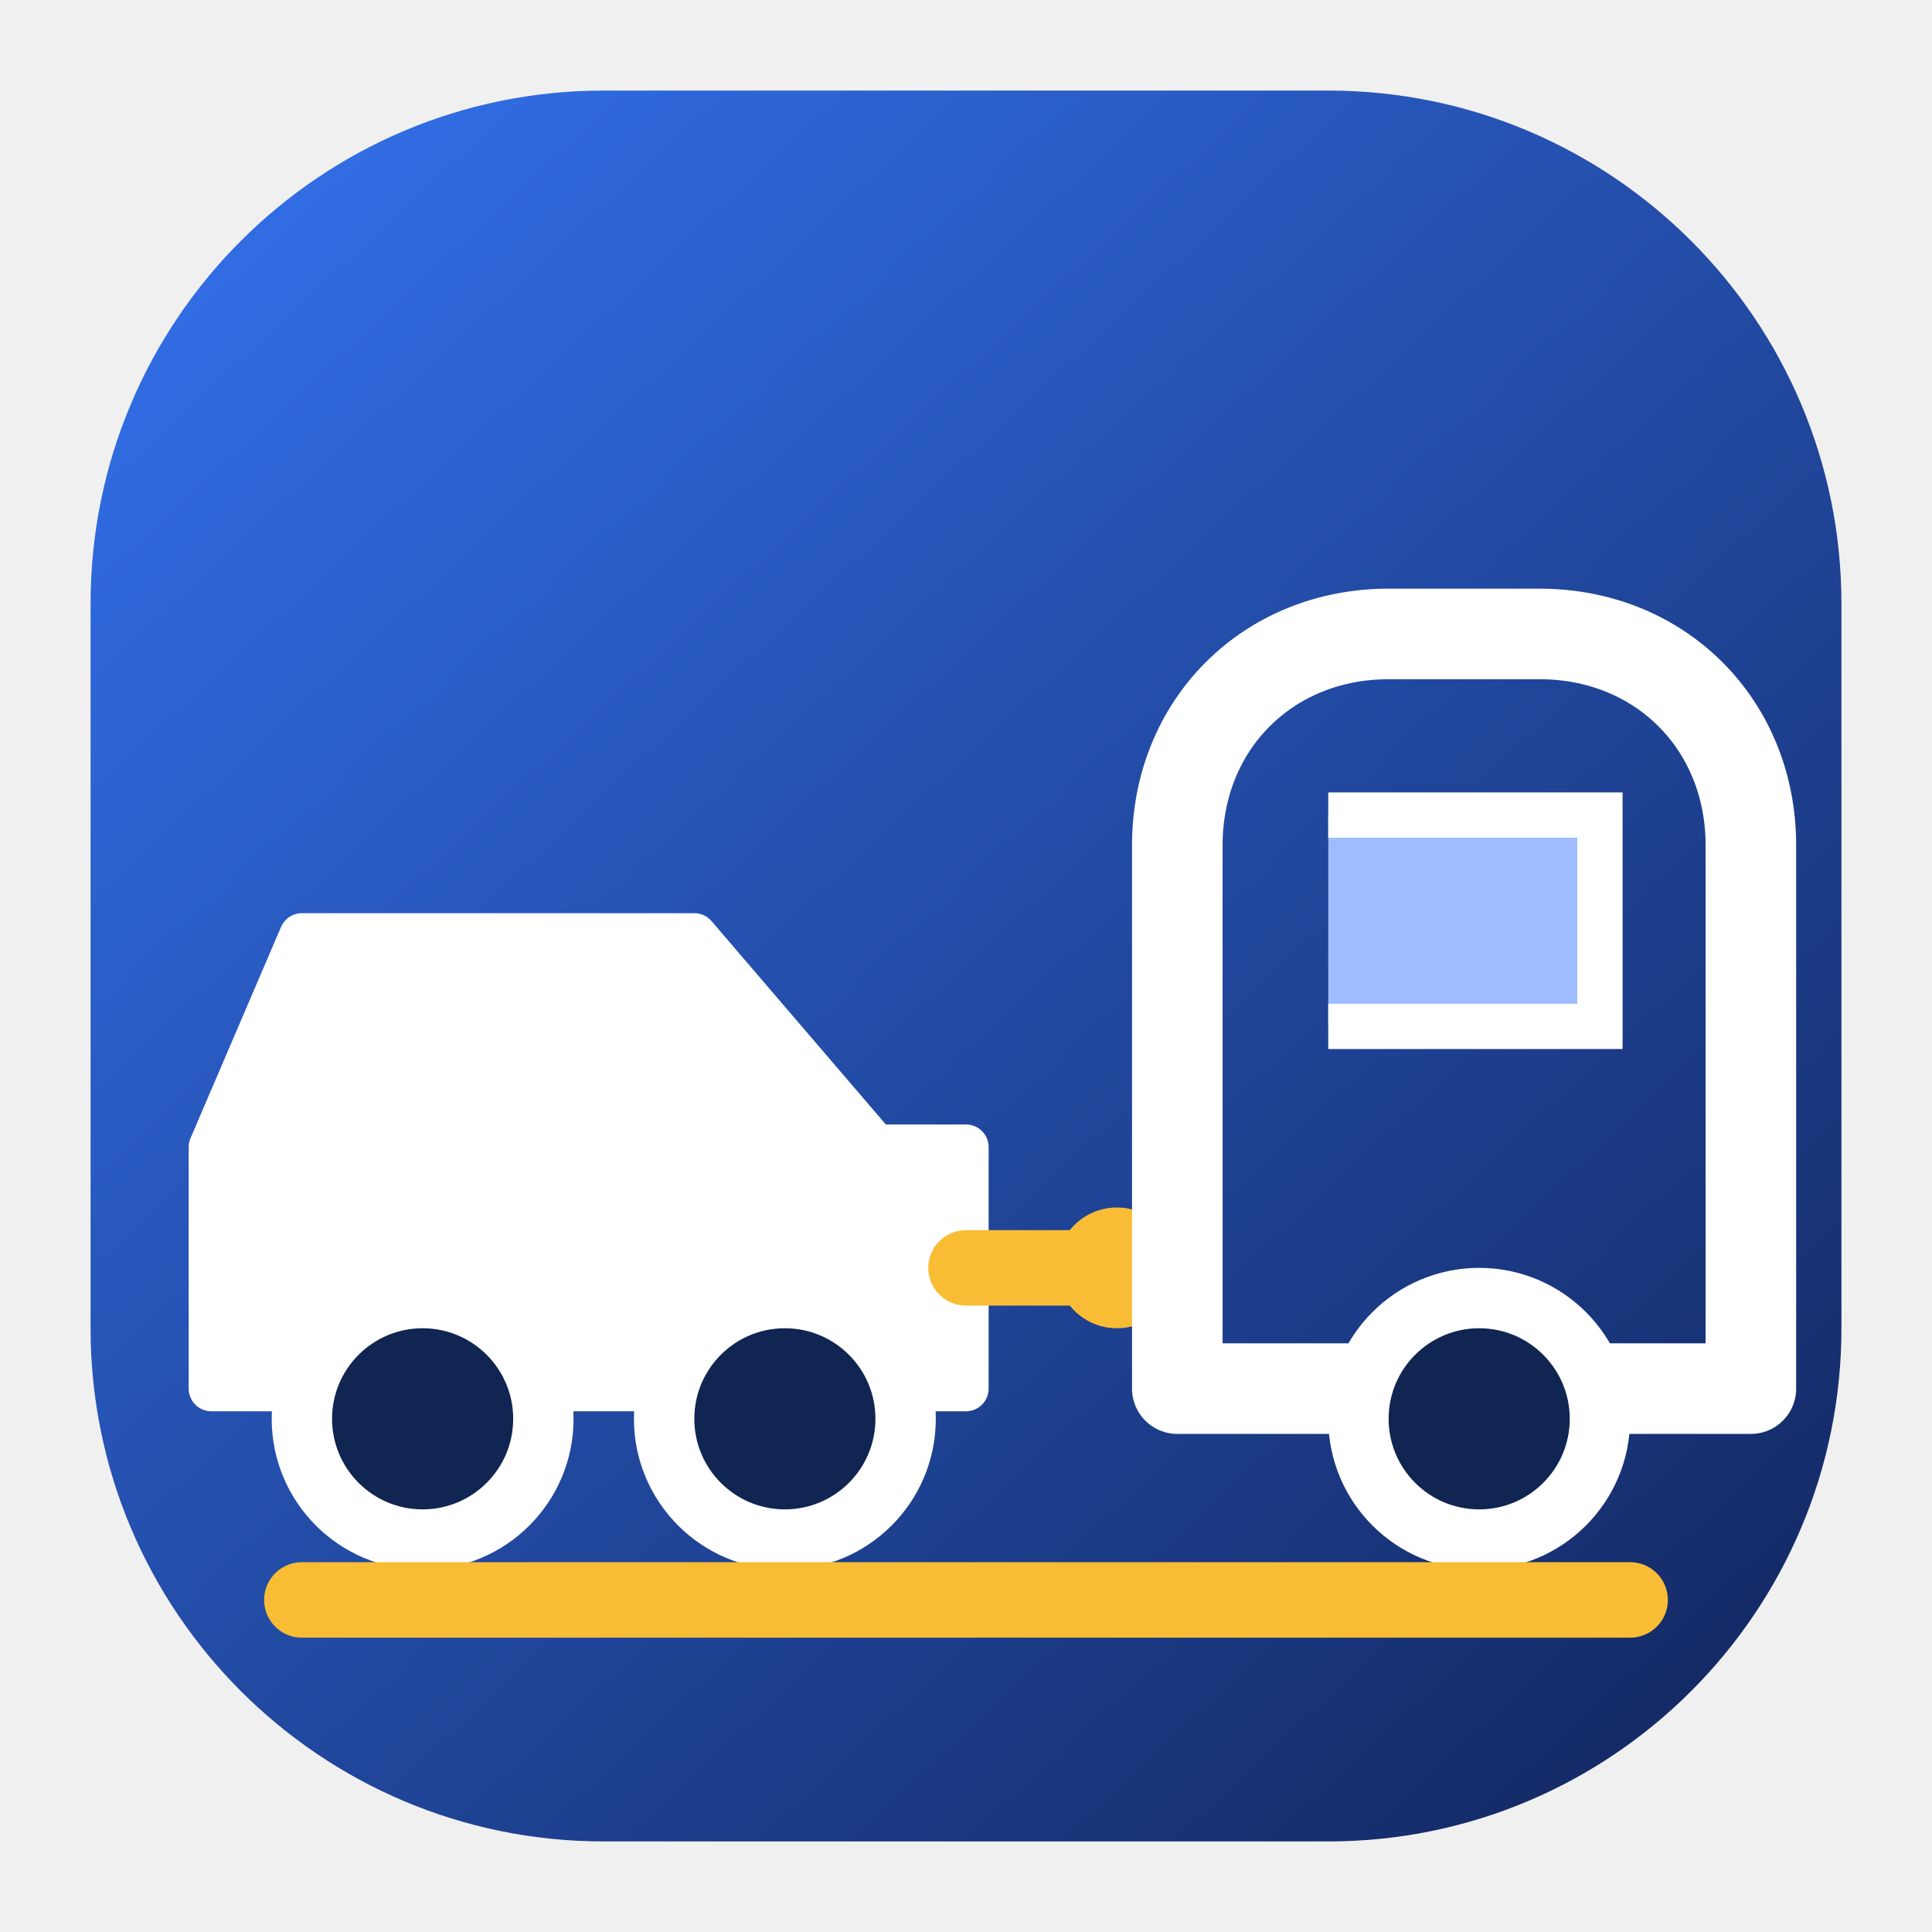
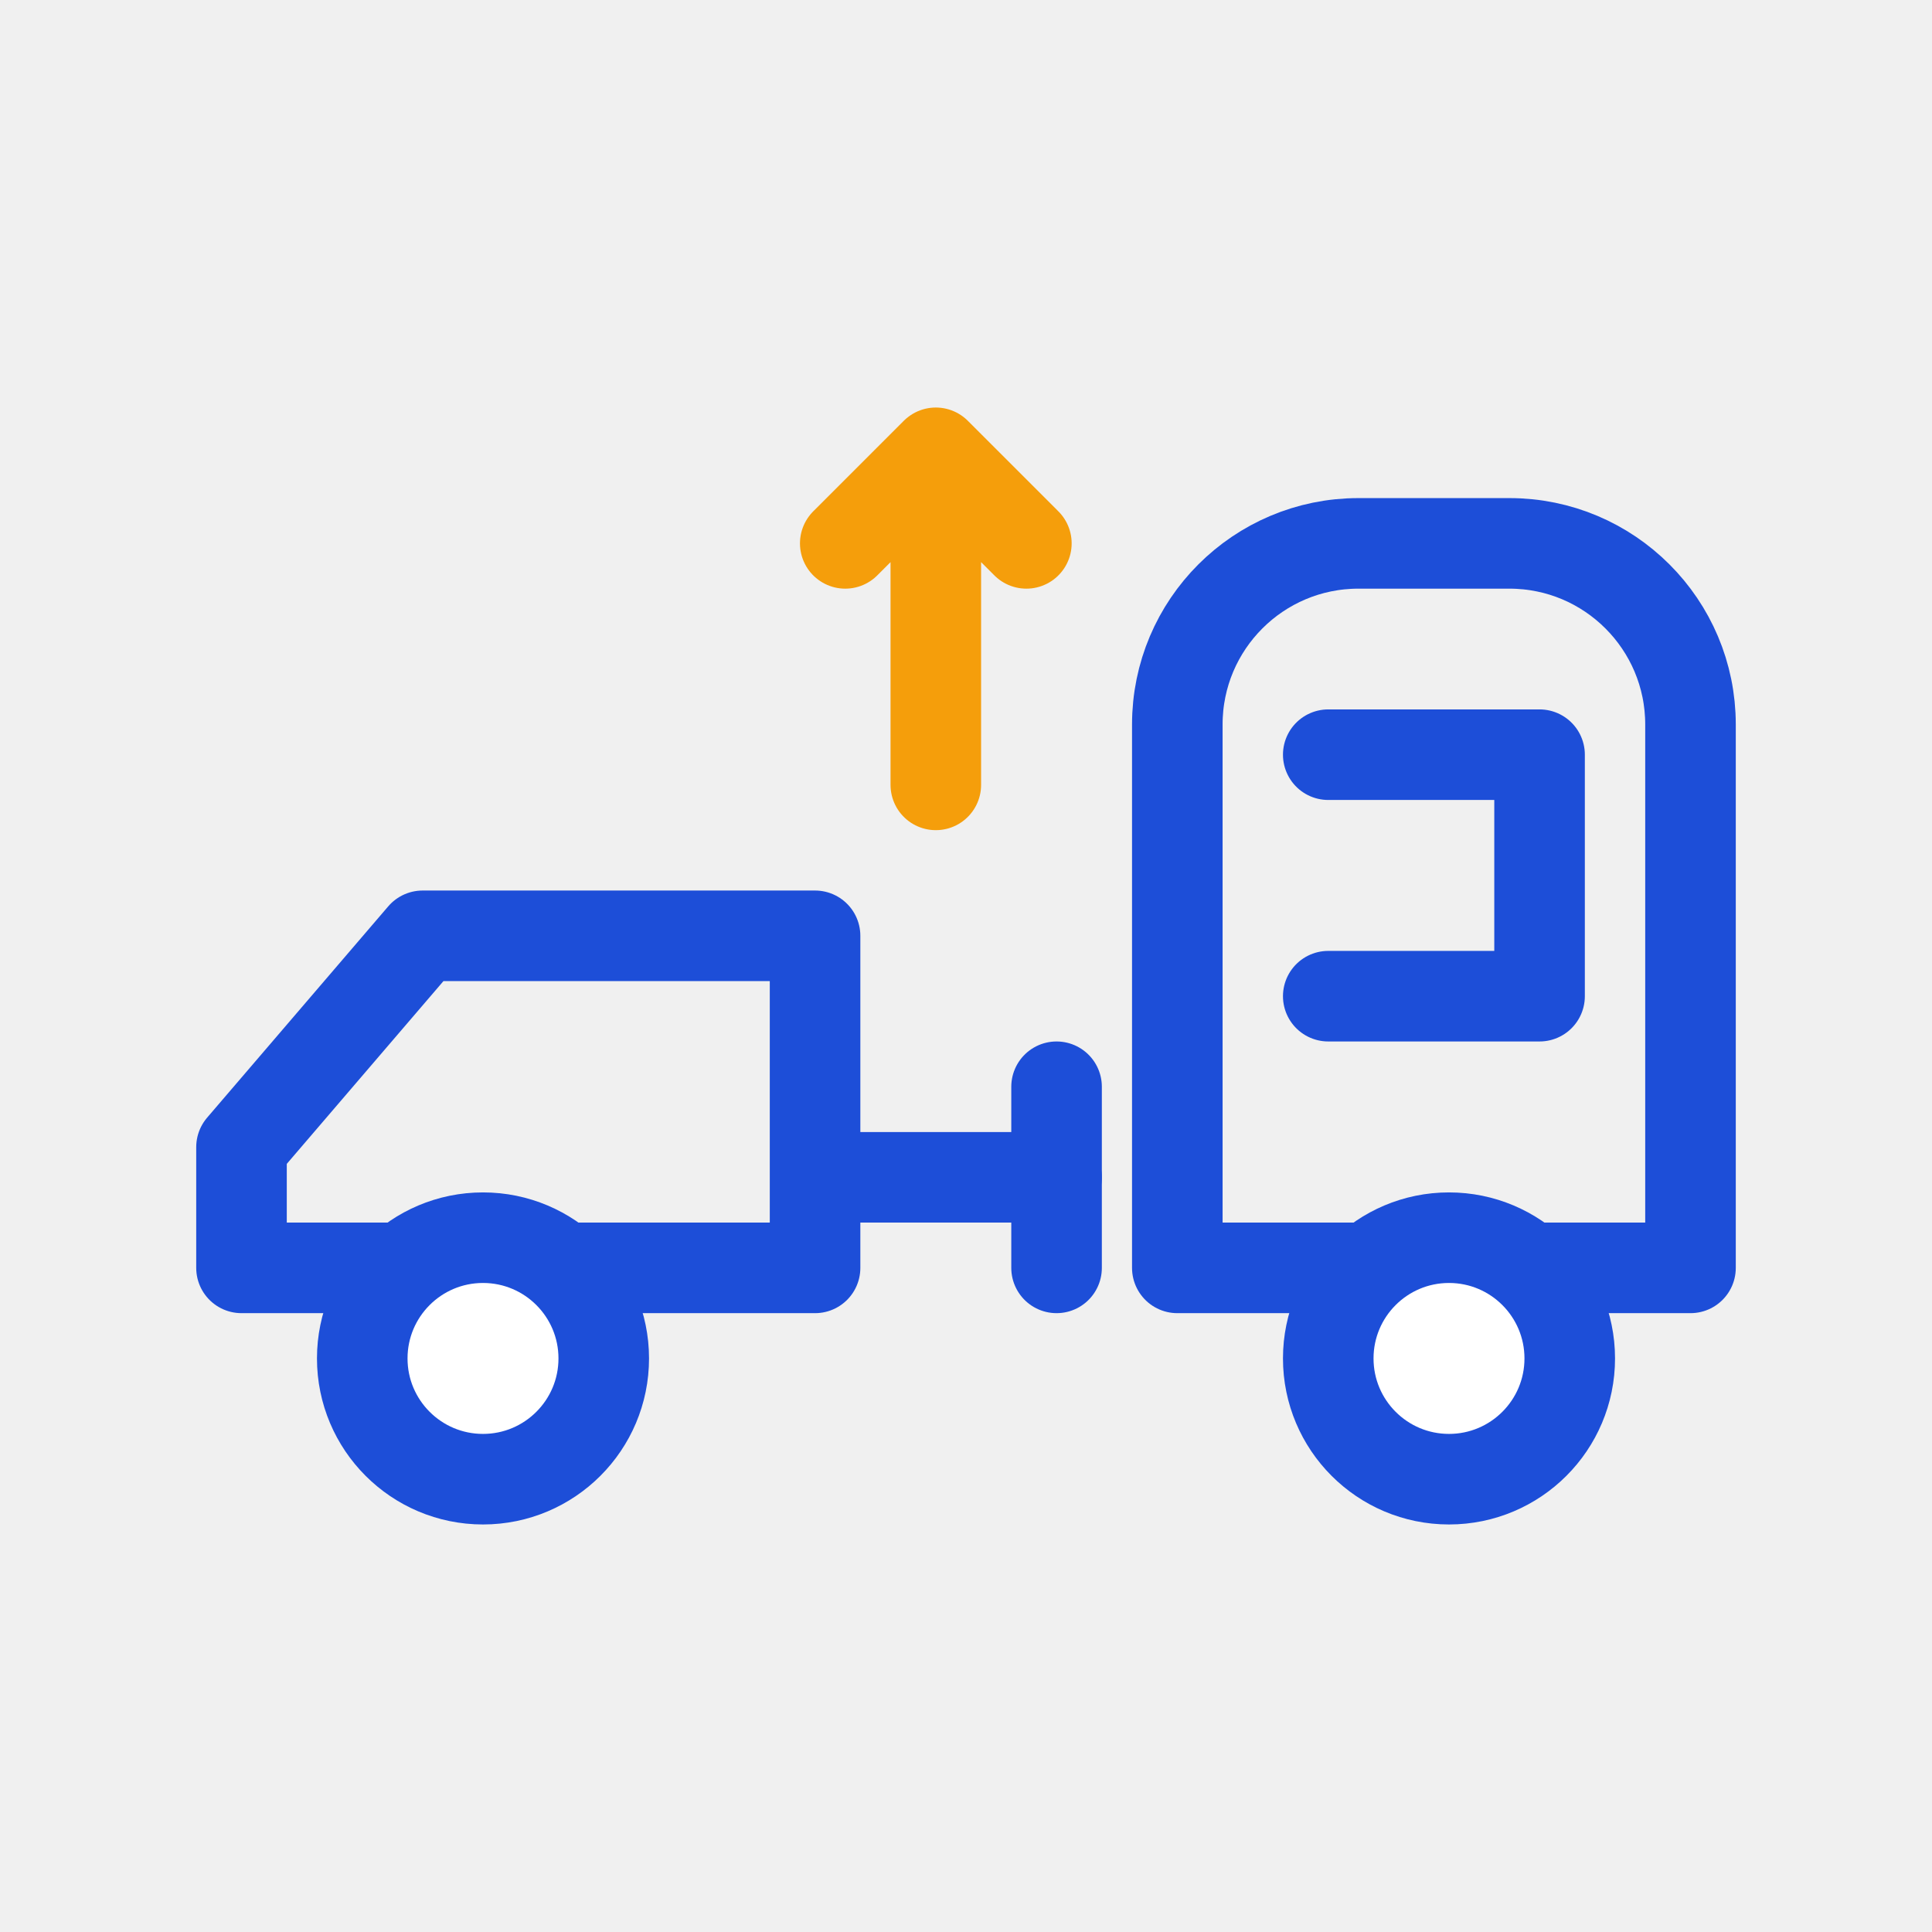
- <svg xmlns="http://www.w3.org/2000/svg" viewBox="0 0 64 64" role="img" aria-labelledby="title">
-   <defs>
-     <linearGradient id="ts" x1="7" y1="5" x2="57" y2="59" gradientUnits="userSpaceOnUse">
-       <stop stop-color="#326fe9" />
-       <stop offset="1" stop-color="#132862" />
-     </linearGradient>
-   </defs>
-   <rect x="3" y="3" width="58" height="58" rx="17" fill="url(#ts)" />
-   <path d="M7 38h25v8H7v-8Zm3-7h13l6 7H7l3-7Z" fill="#fff" stroke="#fff" stroke-width="1.5" stroke-linejoin="round" />
-   <path d="M32 42h5" stroke="#f8bd35" stroke-width="2.5" stroke-linecap="round" />
-   <circle cx="37" cy="42" r="2" fill="#f8bd35" />
-   <path d="M39 46V28c0-4 3-7 7-7h5c4 0 7 3 7 7v18H39Z" fill="none" stroke="#fff" stroke-width="3" stroke-linejoin="round" />
-   <path d="M44 27h9v7h-9" fill="#9ebcff" stroke="#fff" stroke-width="1.5" />
-   <circle cx="14" cy="47" r="4" fill="#102552" stroke="#fff" stroke-width="2" />
-   <circle cx="26" cy="47" r="4" fill="#102552" stroke="#fff" stroke-width="2" />
-   <circle cx="49" cy="47" r="4" fill="#102552" stroke="#fff" stroke-width="2" />
-   <path d="M10 53h44" stroke="#f8bd35" stroke-width="2.5" stroke-linecap="round" />
+ <svg xmlns="http://www.w3.org/2000/svg" viewBox="0 0 64 64" role="img" aria-labelledby="ts-title">
+   <g fill="none" stroke="#1d4ed8" stroke-width="3" stroke-linecap="round" stroke-linejoin="round">
+     <path d="M8 42h19V31H14l-6 7v4ZM27 39h8M39 42V24a6 6 0 0 1 6-6h5a6 6 0 0 1 6 6v18H39Z" />
+     <path d="M44 25h7v8h-7M35 36v6" />
+     <circle cx="16" cy="45" r="4" fill="#fff" />
+     <circle cx="48" cy="45" r="4" fill="#fff" />
+     <path d="m28 18 3-3 3 3M31 15v11" stroke="#f59e0b" />
+   </g>
</svg>
